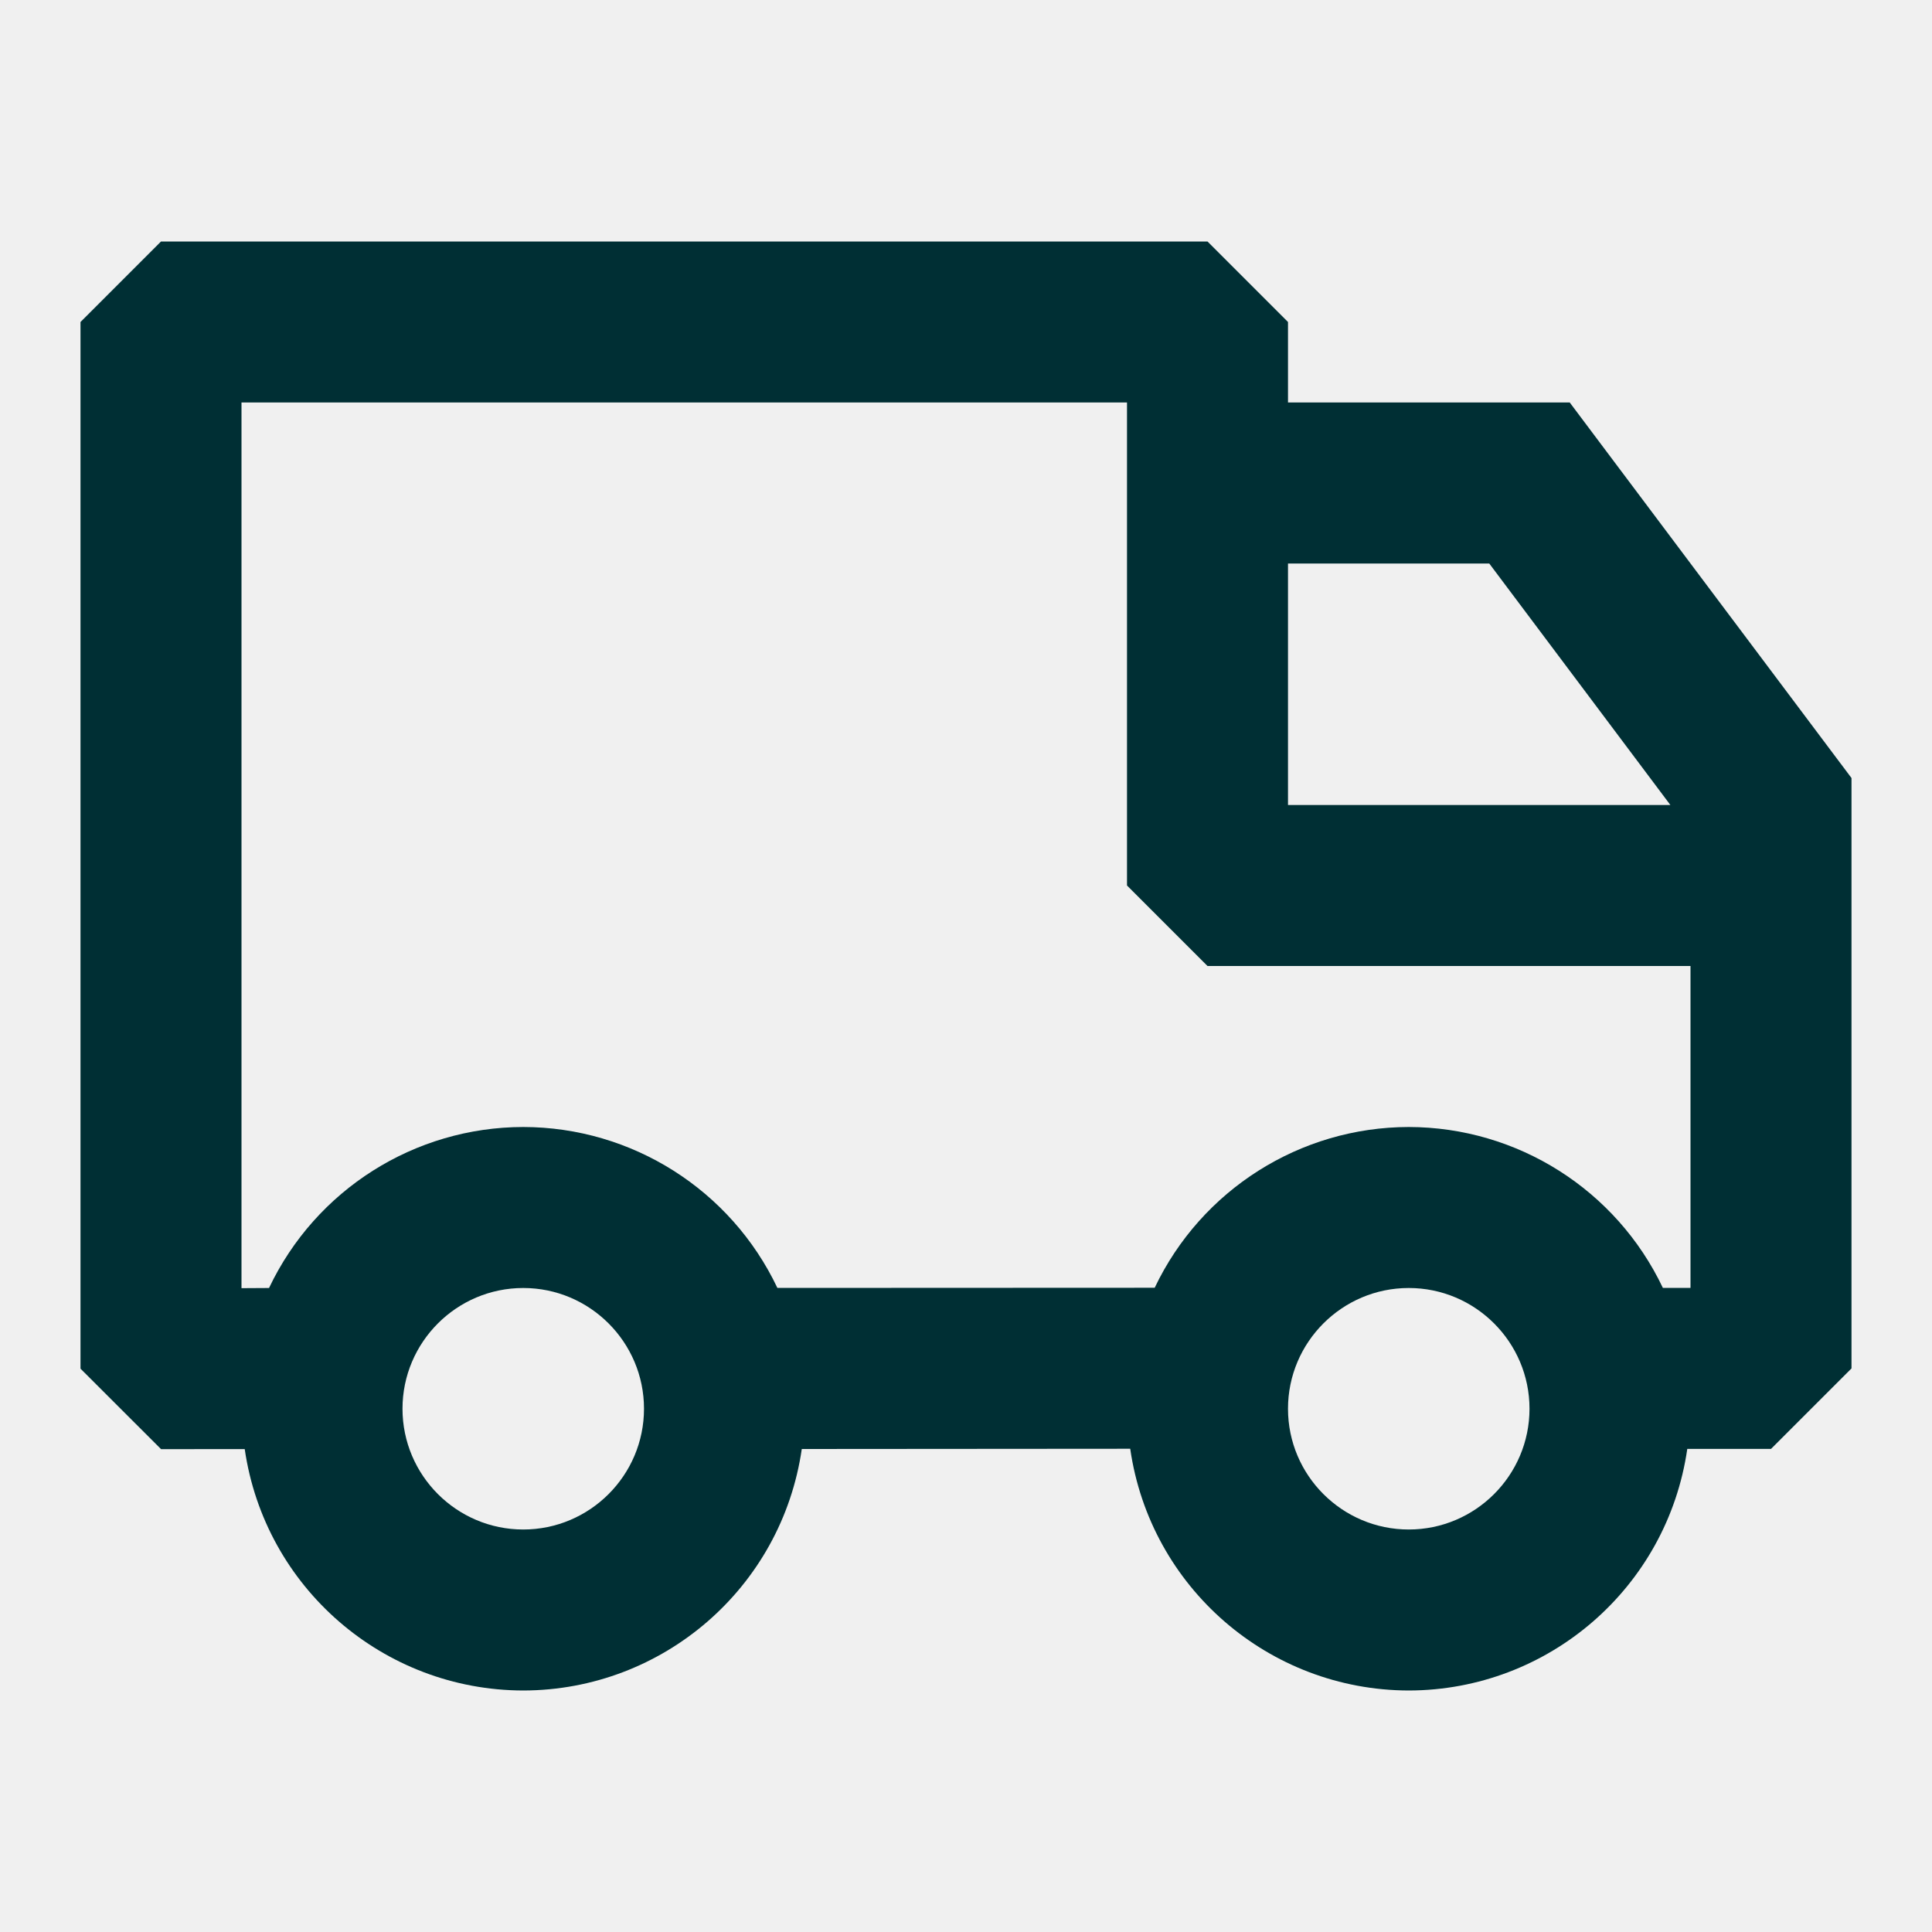
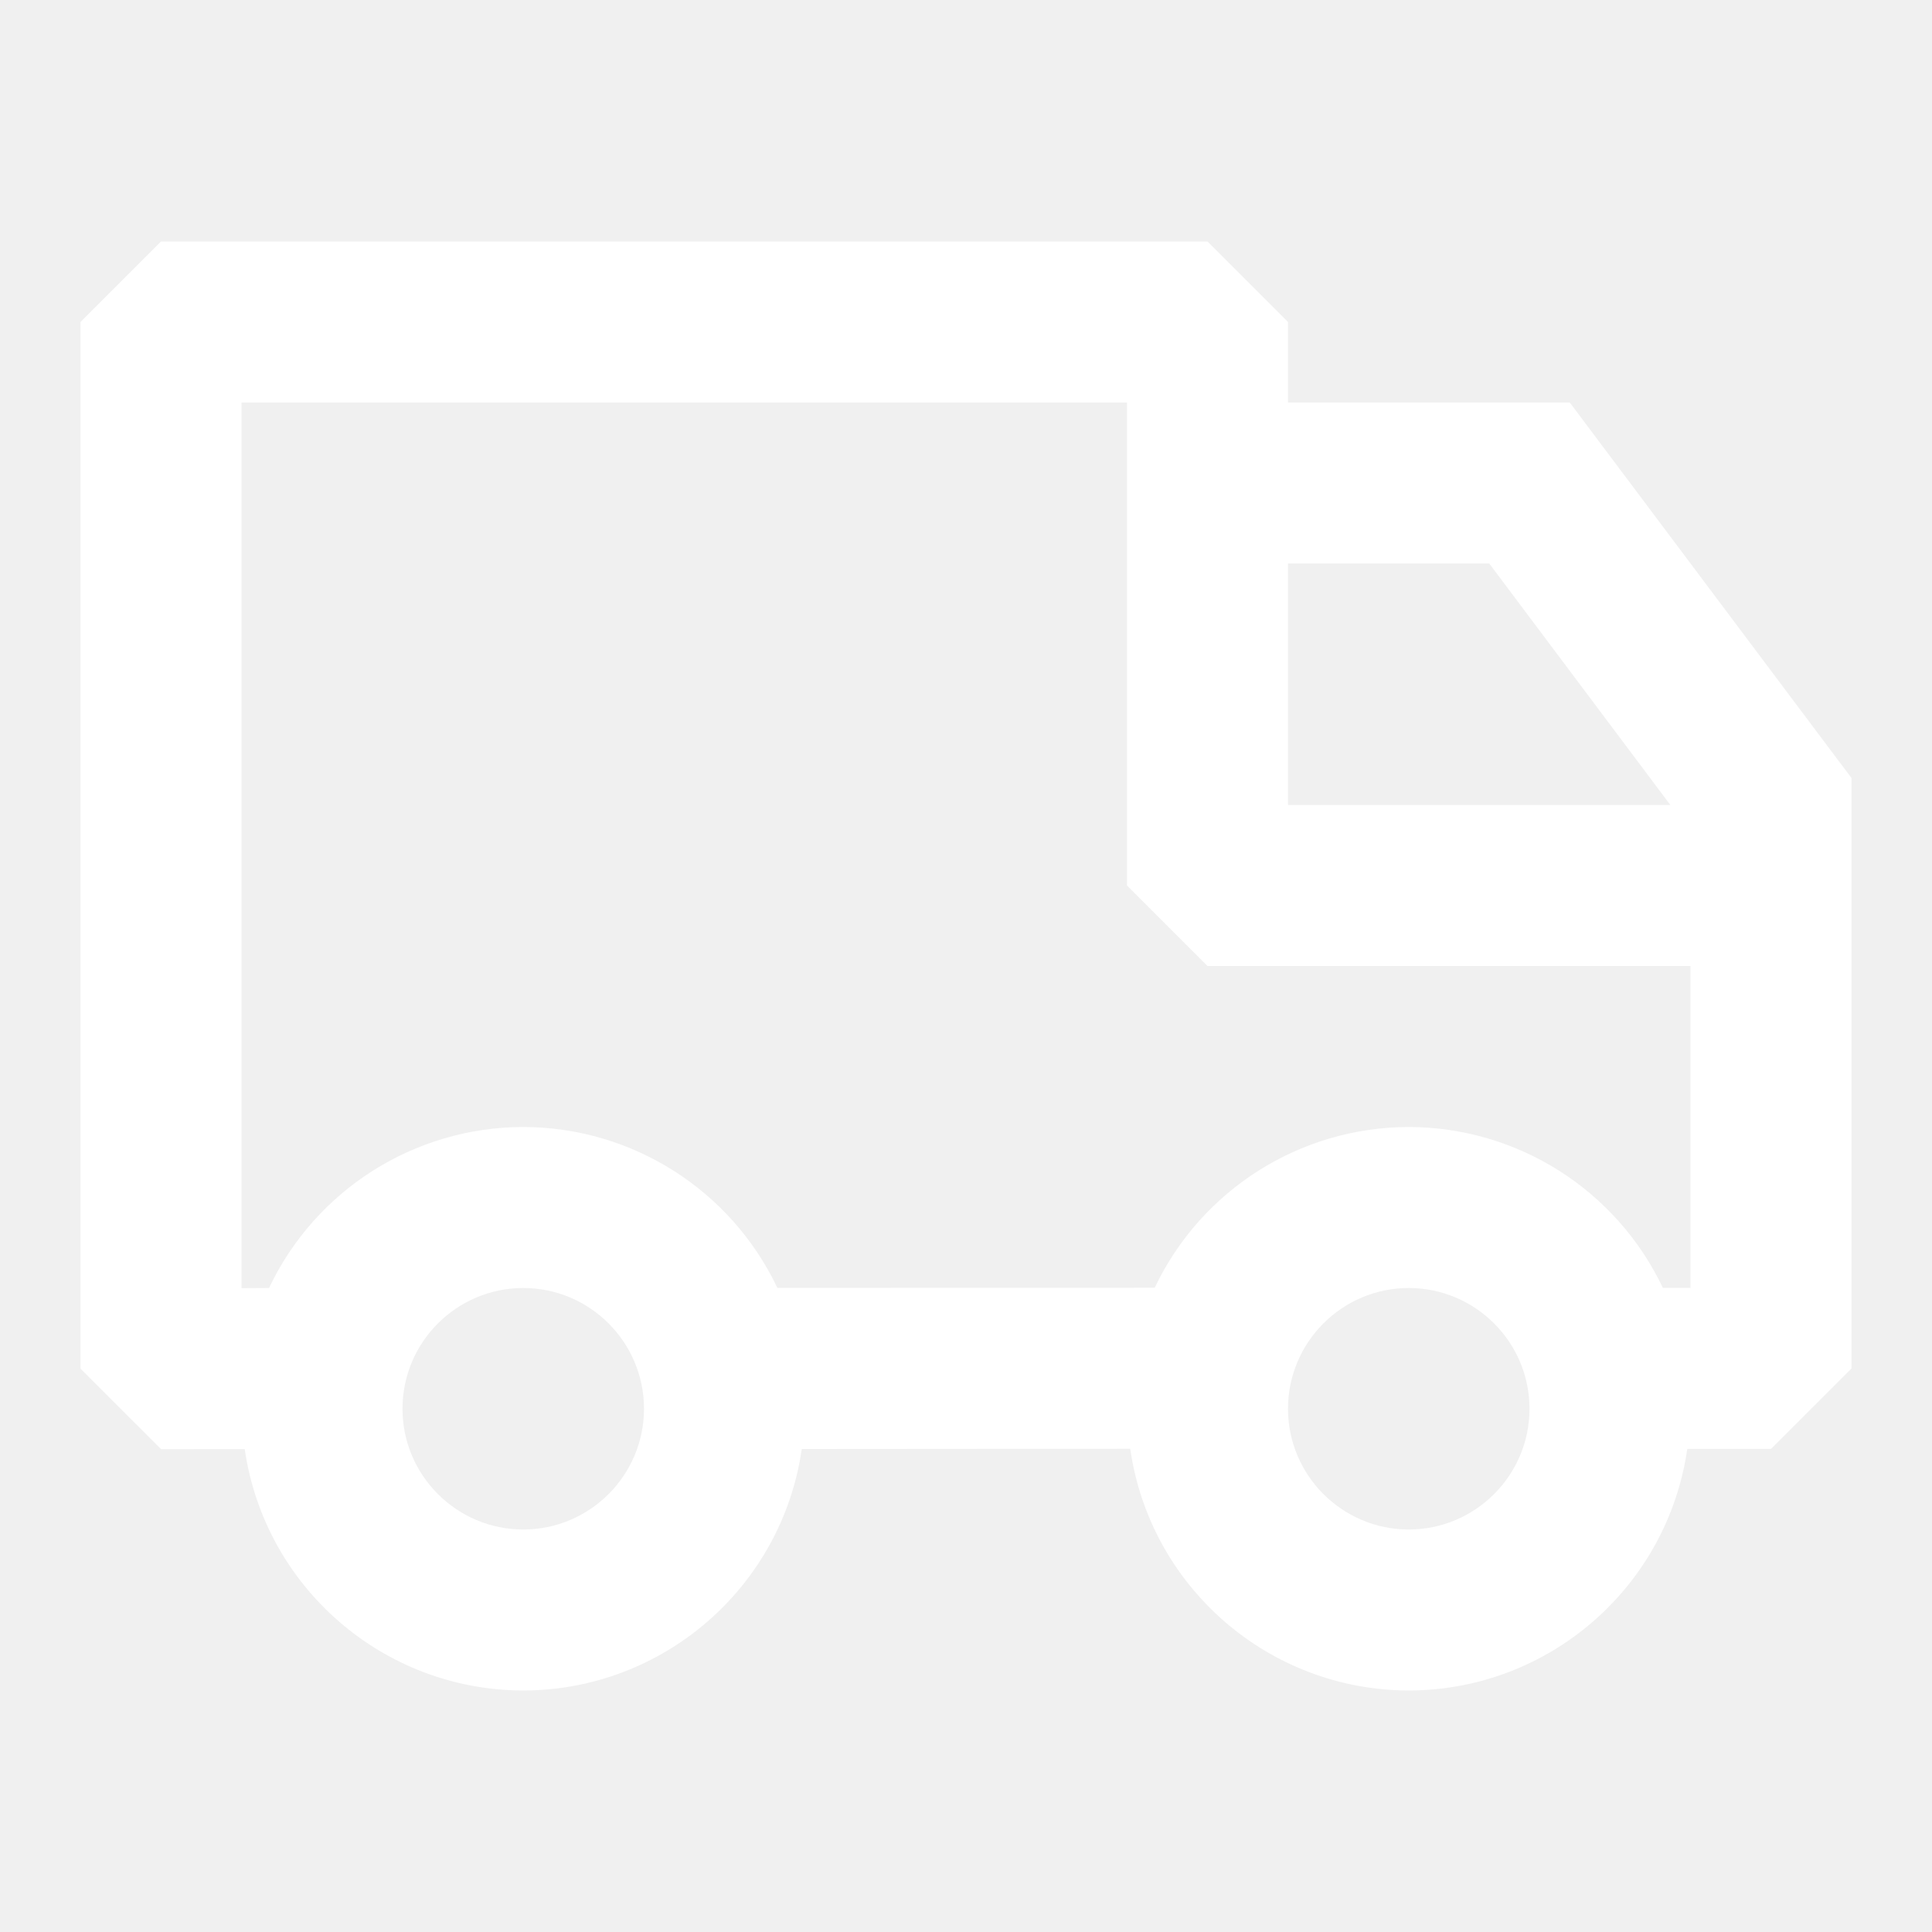
<svg xmlns="http://www.w3.org/2000/svg" width="24" height="24" viewBox="0 0 24 24">
-   <path fill="#002F34" fill-rule="evenodd" d="M21 15.999h-.343A3.501 3.501 0 0 0 17.5 14a3.501 3.501 0 0 0-3.156 1.997l-4.687.002A3.5 3.5 0 0 0 6.5 14a3.5 3.5 0 0 0-3.158 2L3 16.002V5h11v6l1 1h6v3.999zM17.5 19c-.827 0-1.5-.673-1.5-1.5s.673-1.5 1.5-1.5 1.5.673 1.5 1.5-.673 1.5-1.5 1.5zm-11 0c-.827 0-1.5-.673-1.5-1.5S5.673 16 6.5 16s1.5.673 1.5 1.5S7.327 19 6.5 19zm12-12l2.25 3H16V7h2.5zm1-2H16V4l-1-1H2L1 4v13.002l1.001 1 1.039-.001A3.503 3.503 0 0 0 6.5 21a3.502 3.502 0 0 0 3.46-3l4.08-.003A3.503 3.503 0 0 0 17.5 21a3.502 3.502 0 0 0 3.46-3.001H22l1-1V9.665L19.5 5z" />
+   <path fill="#fff" fill-rule="evenodd" d="M21 15.999h-.343A3.501 3.501 0 0 0 17.5 14a3.501 3.501 0 0 0-3.156 1.997l-4.687.002A3.5 3.5 0 0 0 6.5 14a3.5 3.5 0 0 0-3.158 2L3 16.002V5h11v6l1 1h6v3.999zM17.5 19c-.827 0-1.5-.673-1.5-1.5s.673-1.5 1.5-1.5 1.5.673 1.5 1.5-.673 1.5-1.5 1.5zm-11 0c-.827 0-1.5-.673-1.5-1.5S5.673 16 6.5 16s1.5.673 1.5 1.5S7.327 19 6.5 19zm12-12l2.25 3H16V7h2.5zm1-2H16V4l-1-1H2L1 4v13.002l1.001 1 1.039-.001A3.503 3.503 0 0 0 6.5 21a3.502 3.502 0 0 0 3.46-3l4.08-.003A3.503 3.503 0 0 0 17.5 21a3.502 3.502 0 0 0 3.46-3.001H22l1-1V9.665L19.5 5z" />
</svg>
